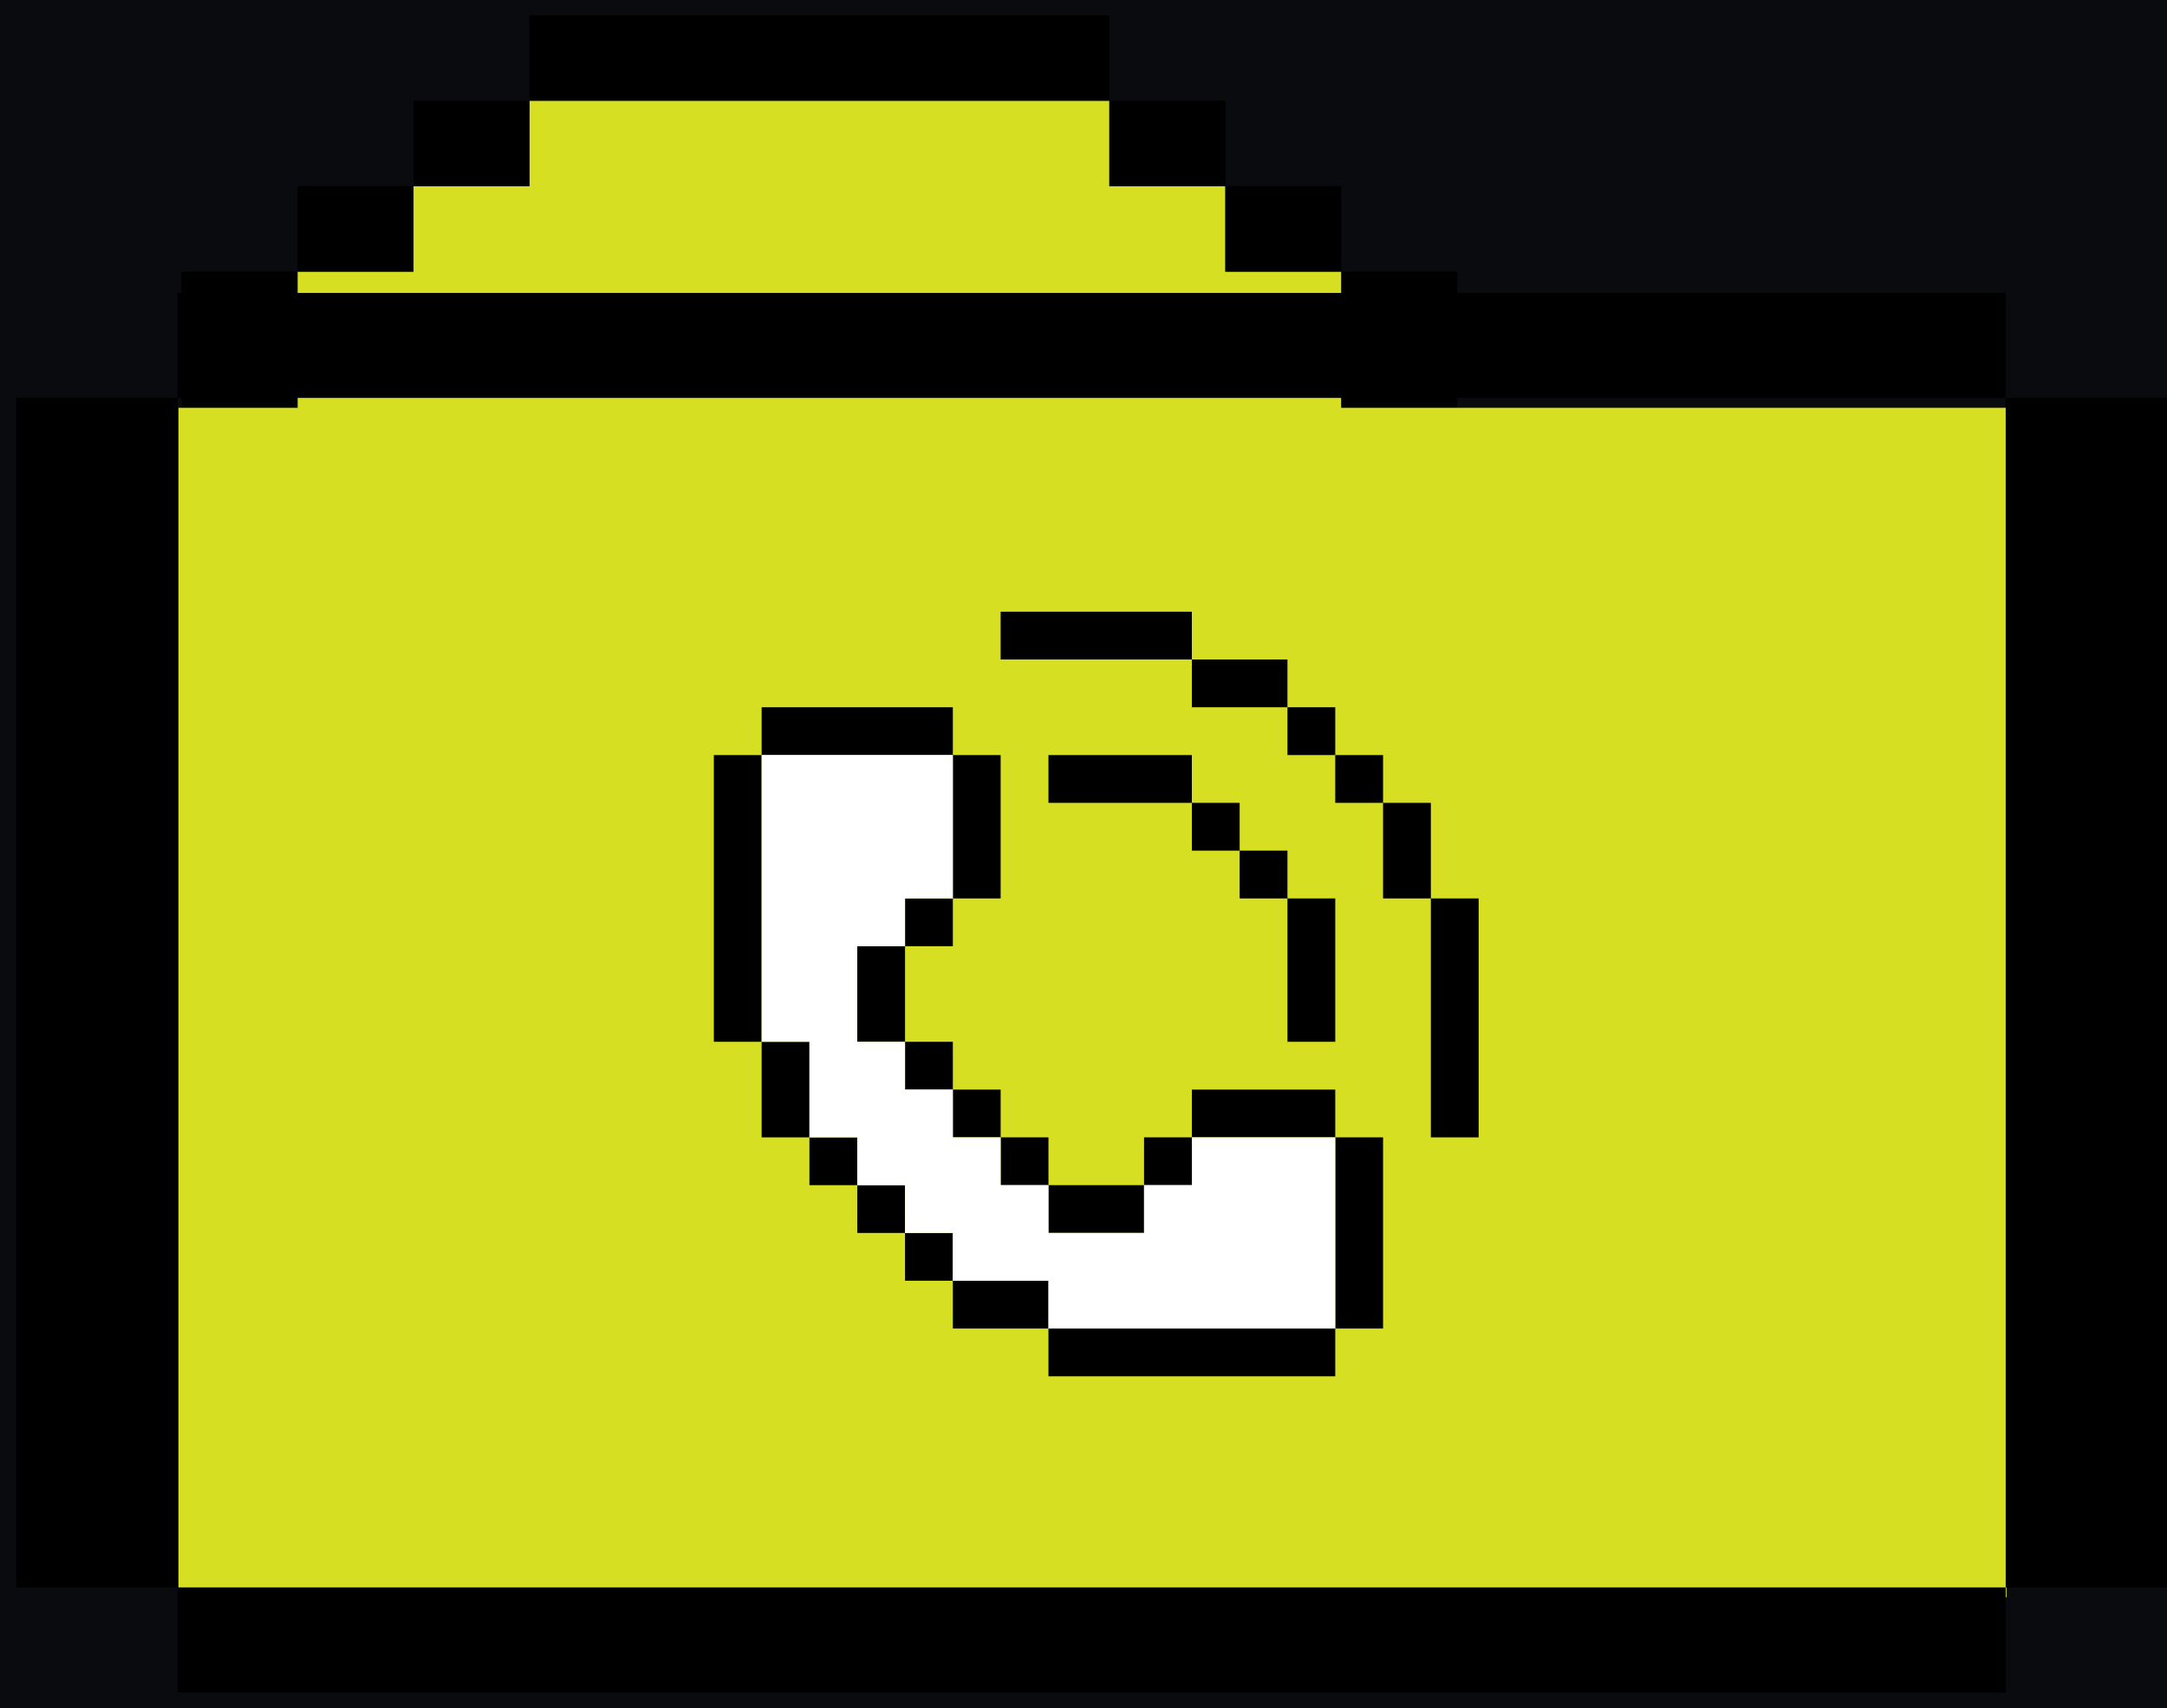
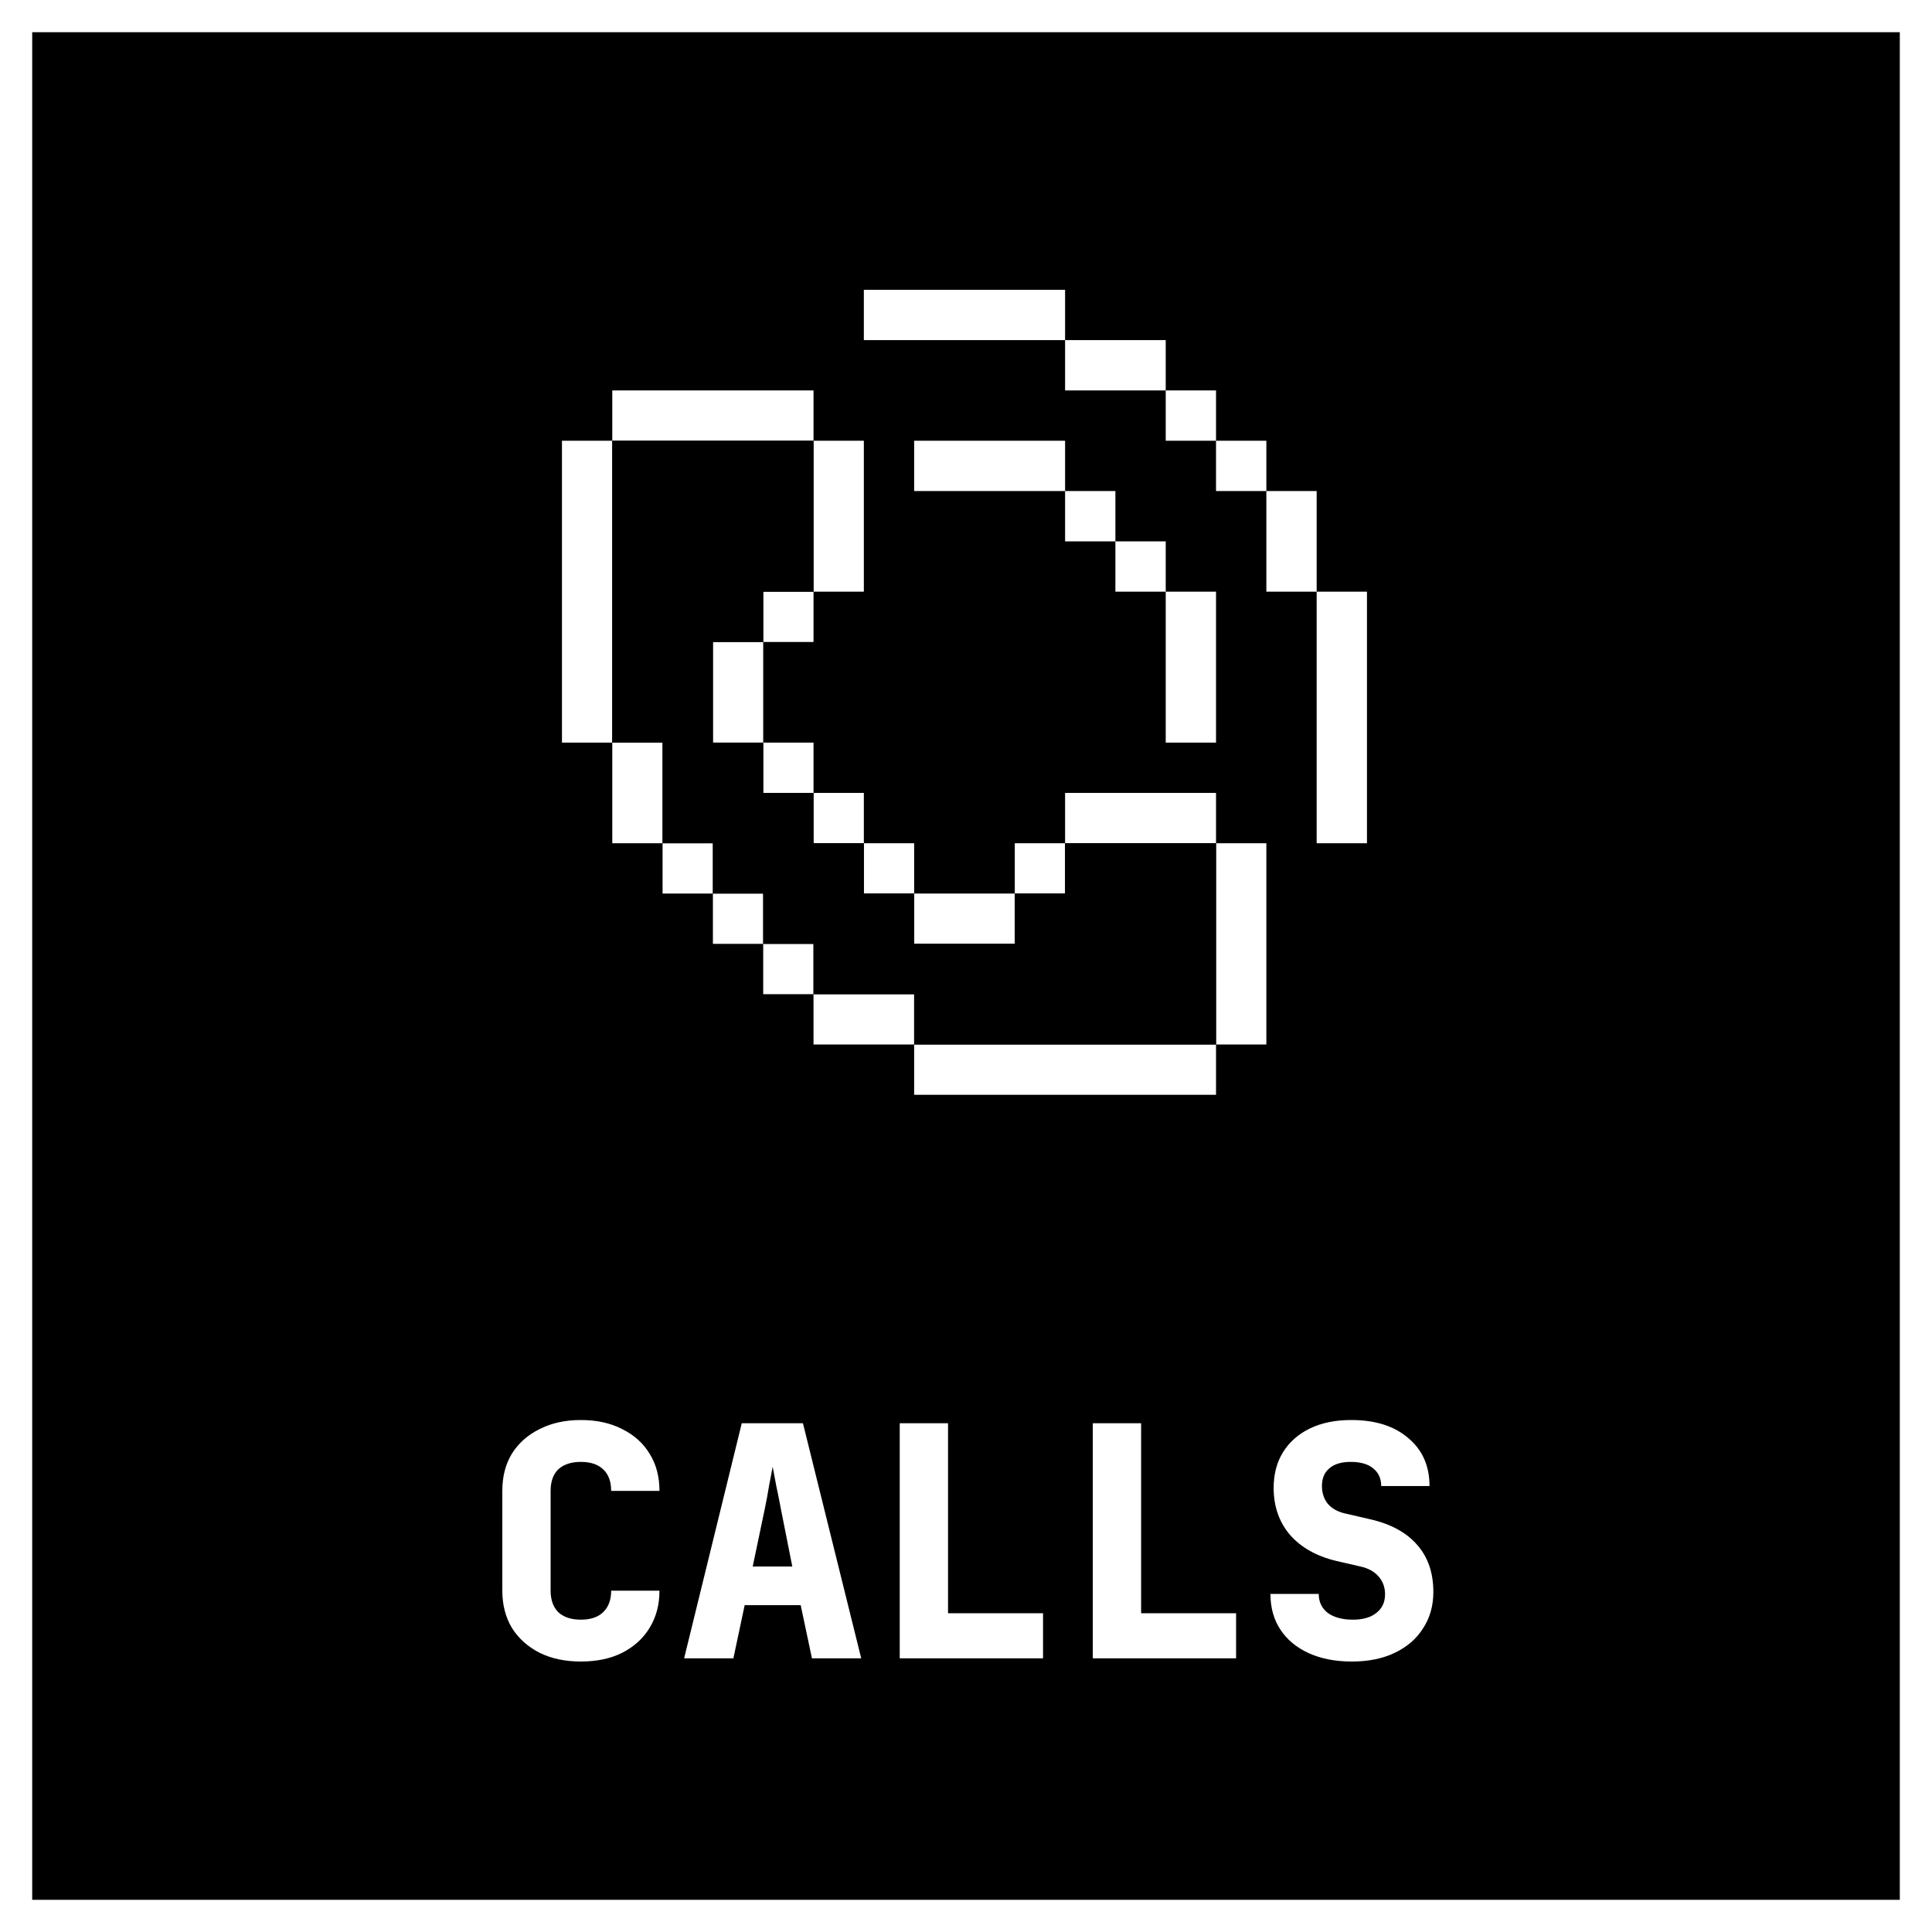
- <svg xmlns="http://www.w3.org/2000/svg" width="85" height="67" viewBox="0 0 85 67" fill="none">
-   <rect width="85" height="67" fill="#1E1E1E" />
-   <rect width="1440" height="1024" transform="translate(-45 -136)" fill="#0A0B0F" />
-   <path d="M52.613 10.657L52.613 18.407L11.669 18.407L11.669 10.657L16.219 10.657L16.219 7.305L20.768 7.305L20.768 3.952L43.514 3.952L43.514 7.305L48.063 7.305L48.063 10.657L52.613 10.657Z" fill="#D7DF23" />
-   <path d="M52.613 10.657L52.613 7.305L48.064 7.305L48.064 10.657L52.613 10.657Z" fill="black" />
-   <path d="M11.67 10.657L11.67 7.305L16.219 7.305L16.219 10.657L11.67 10.657Z" fill="black" />
-   <path d="M48.064 7.305L48.064 3.953L43.514 3.953L43.514 7.305L48.064 7.305Z" fill="black" />
-   <path d="M16.219 7.305L16.219 3.953L20.768 3.953L20.768 7.305L16.219 7.305Z" fill="black" />
-   <path d="M7.12 18.059L11.67 18.059L11.67 10.657L7.12 10.657L7.12 18.059Z" fill="black" />
-   <path d="M52.613 21.411L52.613 18.059L11.67 18.059L11.67 21.411L52.613 21.411Z" fill="black" />
-   <path d="M57.162 10.657L52.613 10.657L52.613 18.059L57.162 18.059L57.162 10.657Z" fill="black" />
-   <path d="M20.768 0.601L20.768 3.953L43.514 3.953L43.514 0.601L20.768 0.601Z" fill="black" />
-   <path d="M7 62.67V16H78.705V62.67H7Z" fill="#D7DF23" />
-   <path d="M85 15.612H78.673V62.282H85V15.612Z" fill="black" />
-   <path d="M6.968 11.494V15.612H78.673V11.494H6.968Z" fill="black" />
-   <path d="M0.641 62.282H6.968V15.612H0.641V62.282Z" fill="black" />
-   <path d="M6.968 62.282V66.4H78.673V62.282H6.968Z" fill="black" />
-   <path d="M46.75 24V25.875H39.25V24H46.75Z" fill="black" />
-   <path d="M50.5 27.75H46.75V25.875H50.5V27.75Z" fill="black" />
-   <path d="M52.375 29.625H50.5V27.75H52.375V29.625Z" fill="black" />
-   <path d="M54.25 31.5H52.375V29.625H54.25V31.5Z" fill="black" />
-   <path fill-rule="evenodd" clip-rule="evenodd" d="M56.125 35.25H54.25V31.5H56.125V35.25ZM56.125 35.25H58V44.625H56.125V35.25Z" fill="black" />
-   <path d="M37.375 27.75V29.625H29.875V27.75H37.375Z" fill="black" />
-   <path d="M29.875 40.875H28V29.625H29.875V40.875Z" fill="black" />
-   <path d="M31.75 44.625H29.875V40.875H31.75V44.625Z" fill="black" />
-   <path d="M33.625 46.5H31.75V44.625H33.625V46.5Z" fill="black" />
-   <path d="M35.5 48.375H33.625V46.5H35.5V48.375Z" fill="black" />
-   <path d="M37.375 50.25H35.5V48.375H37.375V50.25Z" fill="black" />
-   <path d="M41.125 52.125H37.375V50.25H41.125V52.125Z" fill="black" />
-   <path d="M52.375 52.125V54H41.125V52.125H52.375Z" fill="black" />
-   <path fill-rule="evenodd" clip-rule="evenodd" d="M46.75 44.625V42.75H52.375V44.625H46.75ZM52.375 44.625H54.25V52.125H52.375V44.625Z" fill="black" />
-   <path d="M44.875 46.5V44.625H46.75V46.5H44.875Z" fill="black" />
-   <path d="M41.125 46.5H44.875V48.375H41.125V46.5Z" fill="black" />
-   <path fill-rule="evenodd" clip-rule="evenodd" d="M37.375 42.75H39.25V44.625H37.375V42.75ZM39.25 44.625H41.125V46.5H39.25V44.625Z" fill="black" />
-   <path fill-rule="evenodd" clip-rule="evenodd" d="M35.5 37.125V40.875H33.625V37.125H35.5ZM35.5 40.875H37.375V42.75H35.5V40.875Z" fill="black" />
-   <path d="M37.375 35.25V37.125H35.5V35.25H37.375Z" fill="black" />
-   <path d="M37.375 35.25H39.25V29.625H37.375V35.25Z" fill="black" />
-   <path d="M41.125 29.625V31.5H46.75V33.375H48.625V35.25H50.5V40.875H52.375V35.25H50.5V33.375H48.625V31.5H46.75V29.625H41.125Z" fill="black" />
-   <path d="M29.875 29.625H37.375V35.25H35.5V37.125H33.625V40.875H35.5V42.75H37.375V44.625H39.25V46.5H41.125V48.375H44.875V46.5H46.75V44.625H52.375V52.125H41.125V50.25H37.375V48.375H35.5V46.5H33.625V44.625H31.75V40.875H29.875V29.625Z" fill="white" />
+ <svg xmlns="http://www.w3.org/2000/svg" width="80" height="80" viewBox="0 0 80 80" fill="none">
+   <rect x="0.667" y="0.667" width="78.667" height="78.667" fill="black" stroke="white" stroke-width="1.333" />
+   <path d="M24.053 68.8C23.404 68.8 22.836 68.68 22.347 68.44C21.858 68.191 21.476 67.849 21.2 67.414C20.933 66.969 20.8 66.454 20.8 65.867V61.734C20.8 61.138 20.933 60.623 21.2 60.187C21.476 59.751 21.858 59.414 22.347 59.174C22.836 58.925 23.404 58.8 24.053 58.8C24.711 58.8 25.28 58.925 25.76 59.174C26.249 59.414 26.627 59.751 26.893 60.187C27.169 60.623 27.307 61.138 27.307 61.734H25.307C25.307 61.343 25.196 61.045 24.973 60.84C24.76 60.636 24.453 60.534 24.053 60.534C23.653 60.534 23.342 60.636 23.12 60.84C22.907 61.045 22.8 61.343 22.8 61.734V65.867C22.8 66.249 22.907 66.547 23.12 66.76C23.342 66.965 23.653 67.067 24.053 67.067C24.453 67.067 24.76 66.965 24.973 66.76C25.196 66.547 25.307 66.249 25.307 65.867H27.307C27.307 66.454 27.169 66.969 26.893 67.414C26.627 67.849 26.249 68.191 25.76 68.44C25.28 68.68 24.711 68.8 24.053 68.8ZM28.328 68.667L30.715 58.934H33.248L35.661 68.667H33.621L33.155 66.467H30.835L30.368 68.667H28.328ZM31.168 64.867H32.808L32.342 62.52C32.279 62.182 32.213 61.849 32.142 61.52C32.079 61.182 32.03 60.92 31.995 60.734C31.959 60.92 31.91 61.178 31.848 61.507C31.795 61.836 31.733 62.169 31.662 62.507L31.168 64.867ZM37.256 68.667V58.934H39.256V66.8H43.19V68.667H37.256ZM45.251 68.667V58.934H47.251V66.8H51.184V68.667H45.251ZM55.979 68.8C55.295 68.8 54.699 68.685 54.193 68.454C53.686 68.222 53.295 67.898 53.019 67.48C52.744 67.062 52.606 66.569 52.606 66H54.606C54.606 66.329 54.73 66.591 54.979 66.787C55.237 66.974 55.584 67.067 56.019 67.067C56.437 67.067 56.761 66.974 56.992 66.787C57.233 66.6 57.352 66.343 57.352 66.014C57.352 65.729 57.264 65.485 57.086 65.28C56.908 65.076 56.659 64.938 56.339 64.867L55.352 64.64C54.526 64.445 53.881 64.085 53.419 63.56C52.966 63.027 52.739 62.378 52.739 61.614C52.739 61.045 52.868 60.551 53.126 60.134C53.392 59.707 53.766 59.378 54.246 59.147C54.726 58.916 55.295 58.8 55.953 58.8C56.948 58.8 57.735 59.049 58.312 59.547C58.899 60.036 59.193 60.698 59.193 61.534H57.193C57.193 61.222 57.081 60.978 56.859 60.8C56.646 60.623 56.335 60.534 55.926 60.534C55.544 60.534 55.25 60.623 55.046 60.8C54.841 60.969 54.739 61.214 54.739 61.534C54.739 61.818 54.819 62.062 54.979 62.267C55.148 62.462 55.384 62.596 55.686 62.667L56.726 62.907C57.588 63.102 58.241 63.458 58.686 63.974C59.13 64.48 59.352 65.129 59.352 65.92C59.352 66.489 59.21 66.991 58.926 67.427C58.65 67.862 58.259 68.2 57.752 68.44C57.255 68.68 56.664 68.8 55.979 68.8Z" fill="white" />
+   <path d="M44.103 12V14.083H35.77V12H44.103Z" fill="white" />
+   <path d="M48.27 16.167H44.103V14.083H48.27V16.167Z" fill="white" />
+   <path d="M50.353 18.25H48.27V16.167H50.353V18.25Z" fill="white" />
+   <path d="M52.437 20.333H50.353V18.25H52.437V20.333Z" fill="white" />
+   <path fill-rule="evenodd" clip-rule="evenodd" d="M54.52 24.5H52.437V20.333H54.52V24.5ZM54.52 24.5H56.603V34.917H54.52V24.5Z" fill="white" />
+   <path d="M33.686 16.167V18.25H25.353V16.167H33.686Z" fill="white" />
+   <path d="M25.353 30.75H23.27V18.25H25.353V30.75Z" fill="white" />
+   <path d="M27.436 34.917H25.353V30.75H27.436V34.917Z" fill="white" />
+   <path d="M29.52 37H27.436V34.917H29.52V37Z" fill="white" />
+   <path d="M31.603 39.083H29.52V37H31.603V39.083Z" fill="white" />
+   <path d="M33.686 41.167H31.603V39.083H33.686V41.167Z" fill="white" />
+   <path d="M37.853 43.25H33.686V41.167H37.853V43.25Z" fill="white" />
+   <path d="M50.353 43.25V45.333H37.853V43.25H50.353Z" fill="white" />
+   <path fill-rule="evenodd" clip-rule="evenodd" d="M44.103 34.917V32.833H50.353V34.917H44.103ZM50.353 34.917H52.437V43.25H50.353V34.917Z" fill="white" />
+   <path d="M42.02 37V34.917H44.103V37H42.02Z" fill="white" />
+   <path d="M37.853 37H42.02V39.083H37.853V37Z" fill="white" />
+   <path fill-rule="evenodd" clip-rule="evenodd" d="M33.686 32.833H35.77V34.917H33.686V32.833ZM35.77 34.917H37.853V37H35.77V34.917Z" fill="white" />
+   <path fill-rule="evenodd" clip-rule="evenodd" d="M31.603 26.583V30.75H29.52V26.583H31.603ZM31.603 30.75H33.686V32.833H31.603V30.75Z" fill="white" />
+   <path d="M33.686 24.5V26.583H31.603V24.5H33.686Z" fill="white" />
+   <path d="M33.686 24.5H35.77V18.25H33.686V24.5Z" fill="white" />
+   <path d="M37.853 18.25V20.333H44.103V22.417H46.186V24.5H48.27V30.75H50.353V24.5H48.27V22.417H46.186V20.333H44.103V18.25H37.853Z" fill="white" />
+   <path d="M25.353 18.25H33.686V24.5H31.603V26.583H29.52V30.75H31.603V32.833H33.686V34.917H35.77V37H37.853V39.083H42.02V37H44.103V34.917H50.353V43.25H37.853V41.167H33.686V39.083H31.603V37H29.52V34.917H27.436V30.75H25.353V18.25Z" fill="black" />
</svg>
